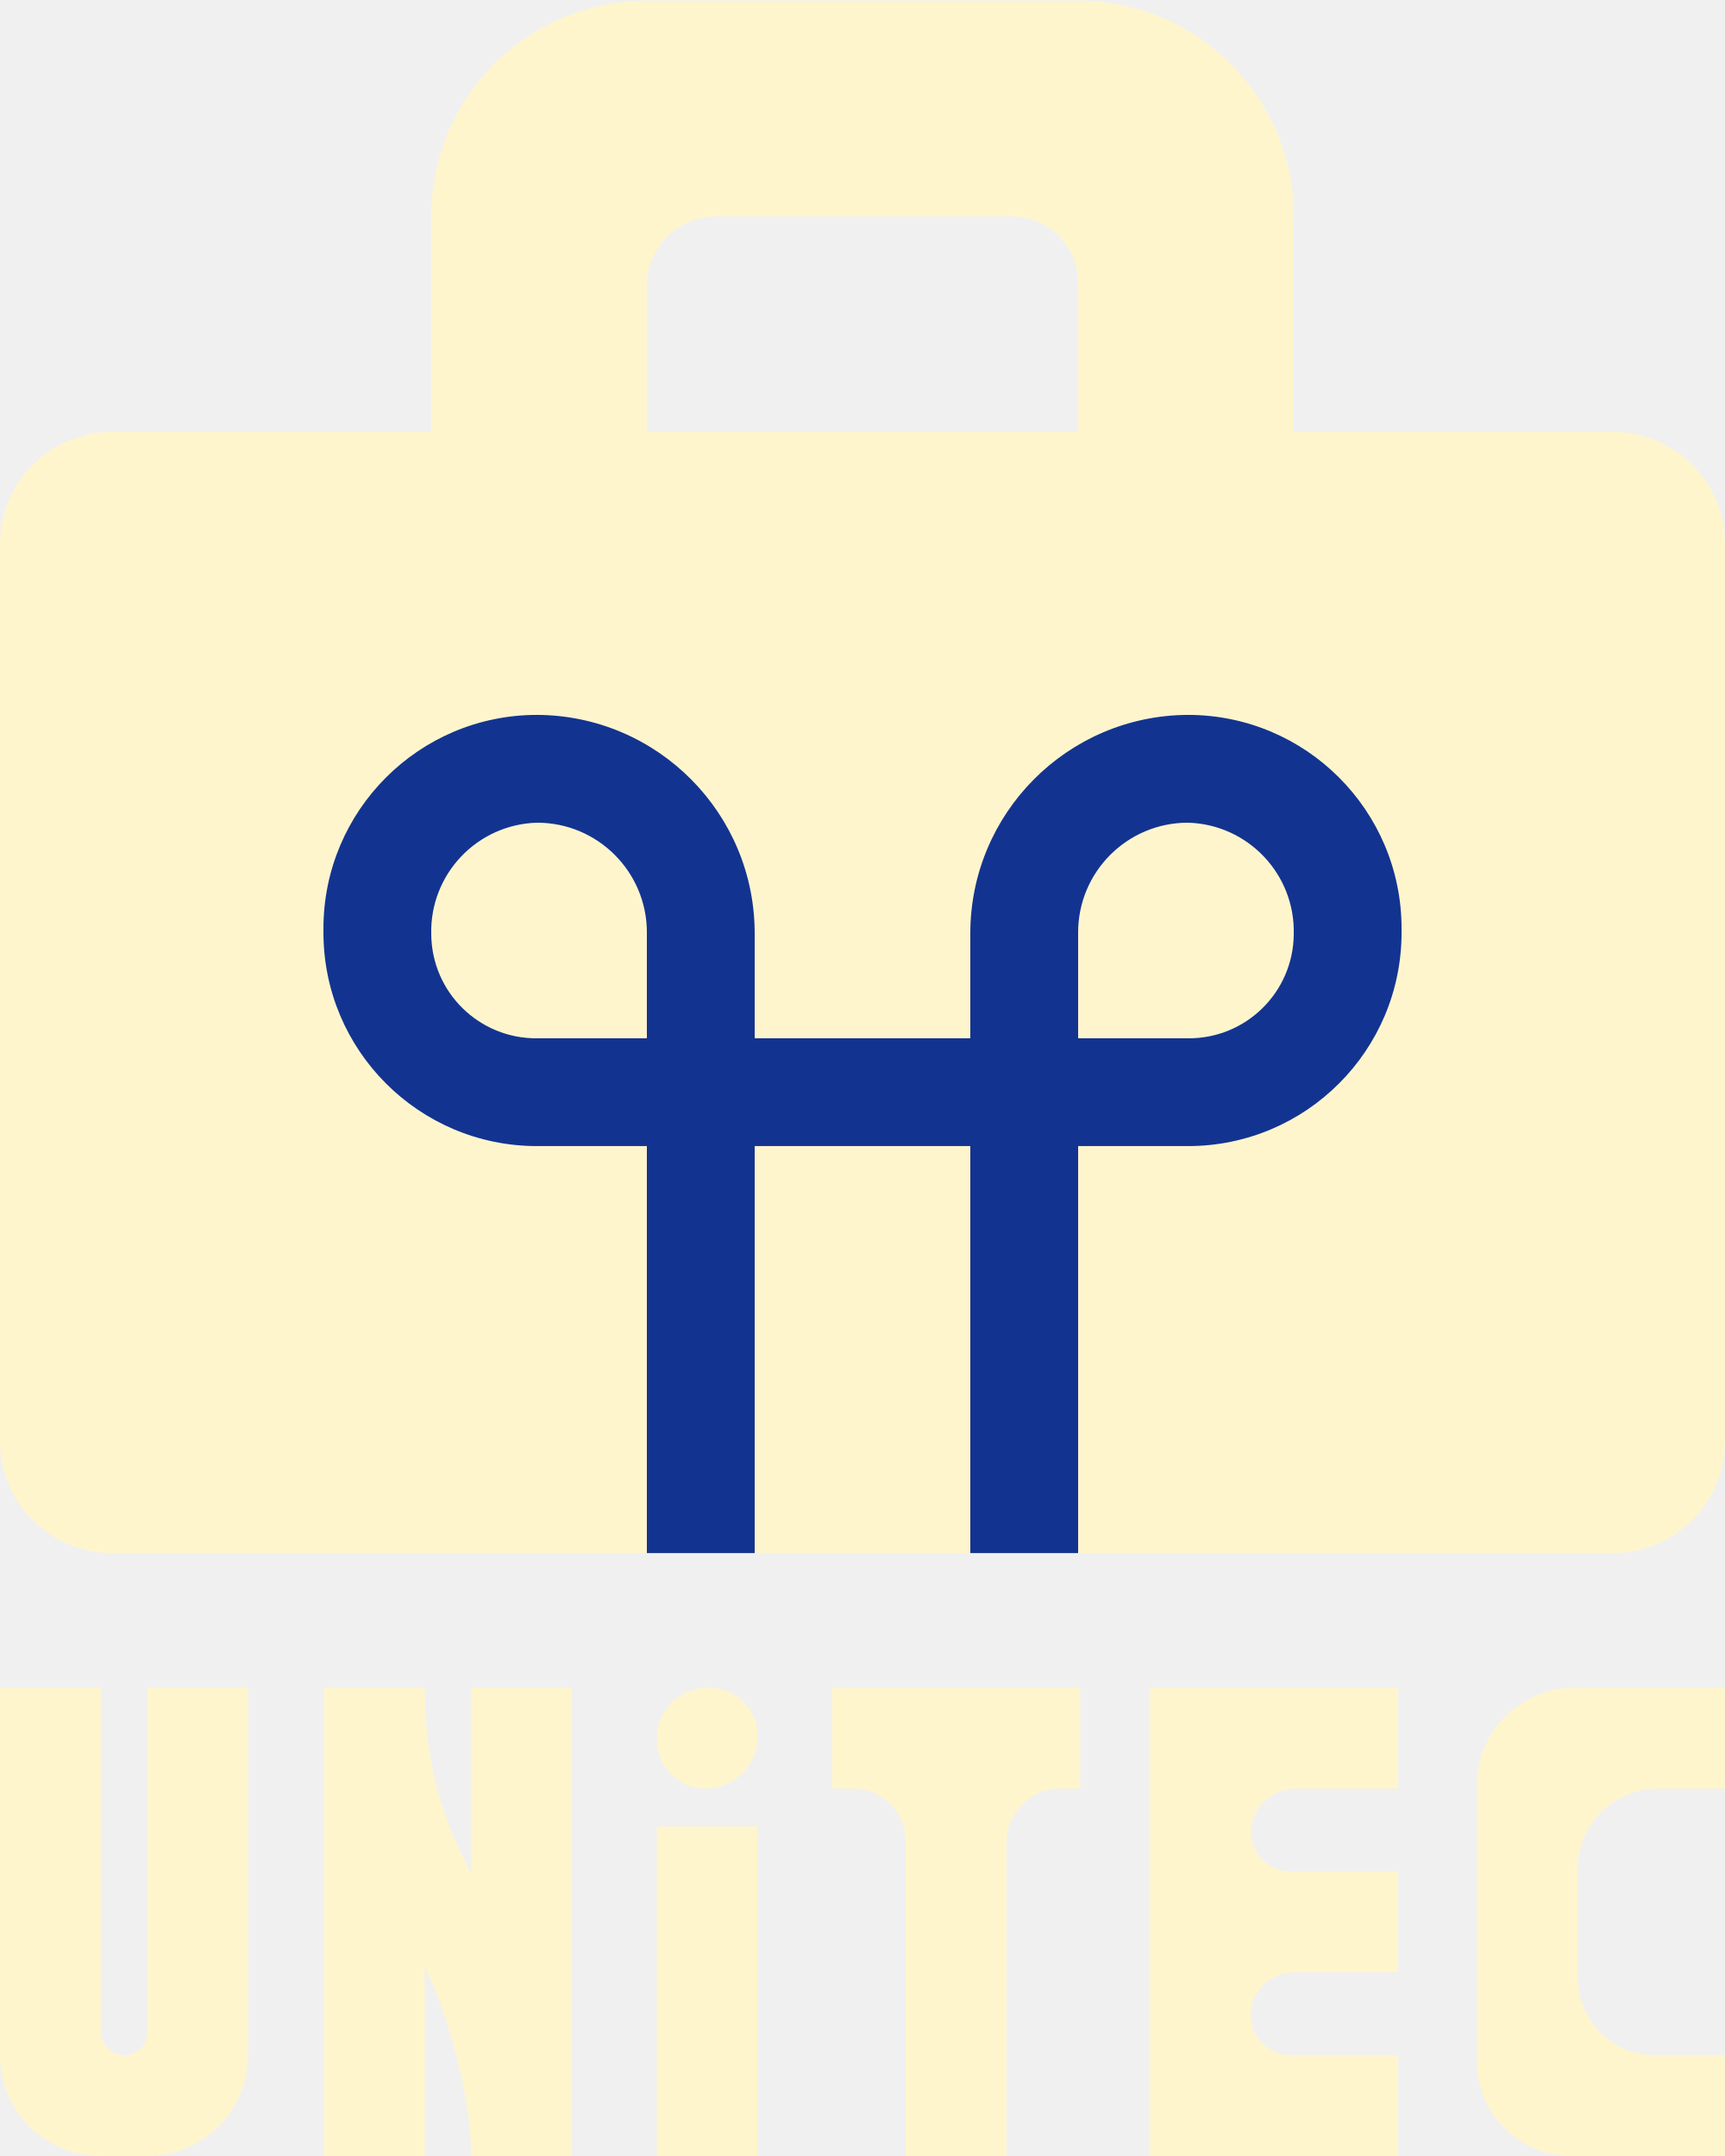
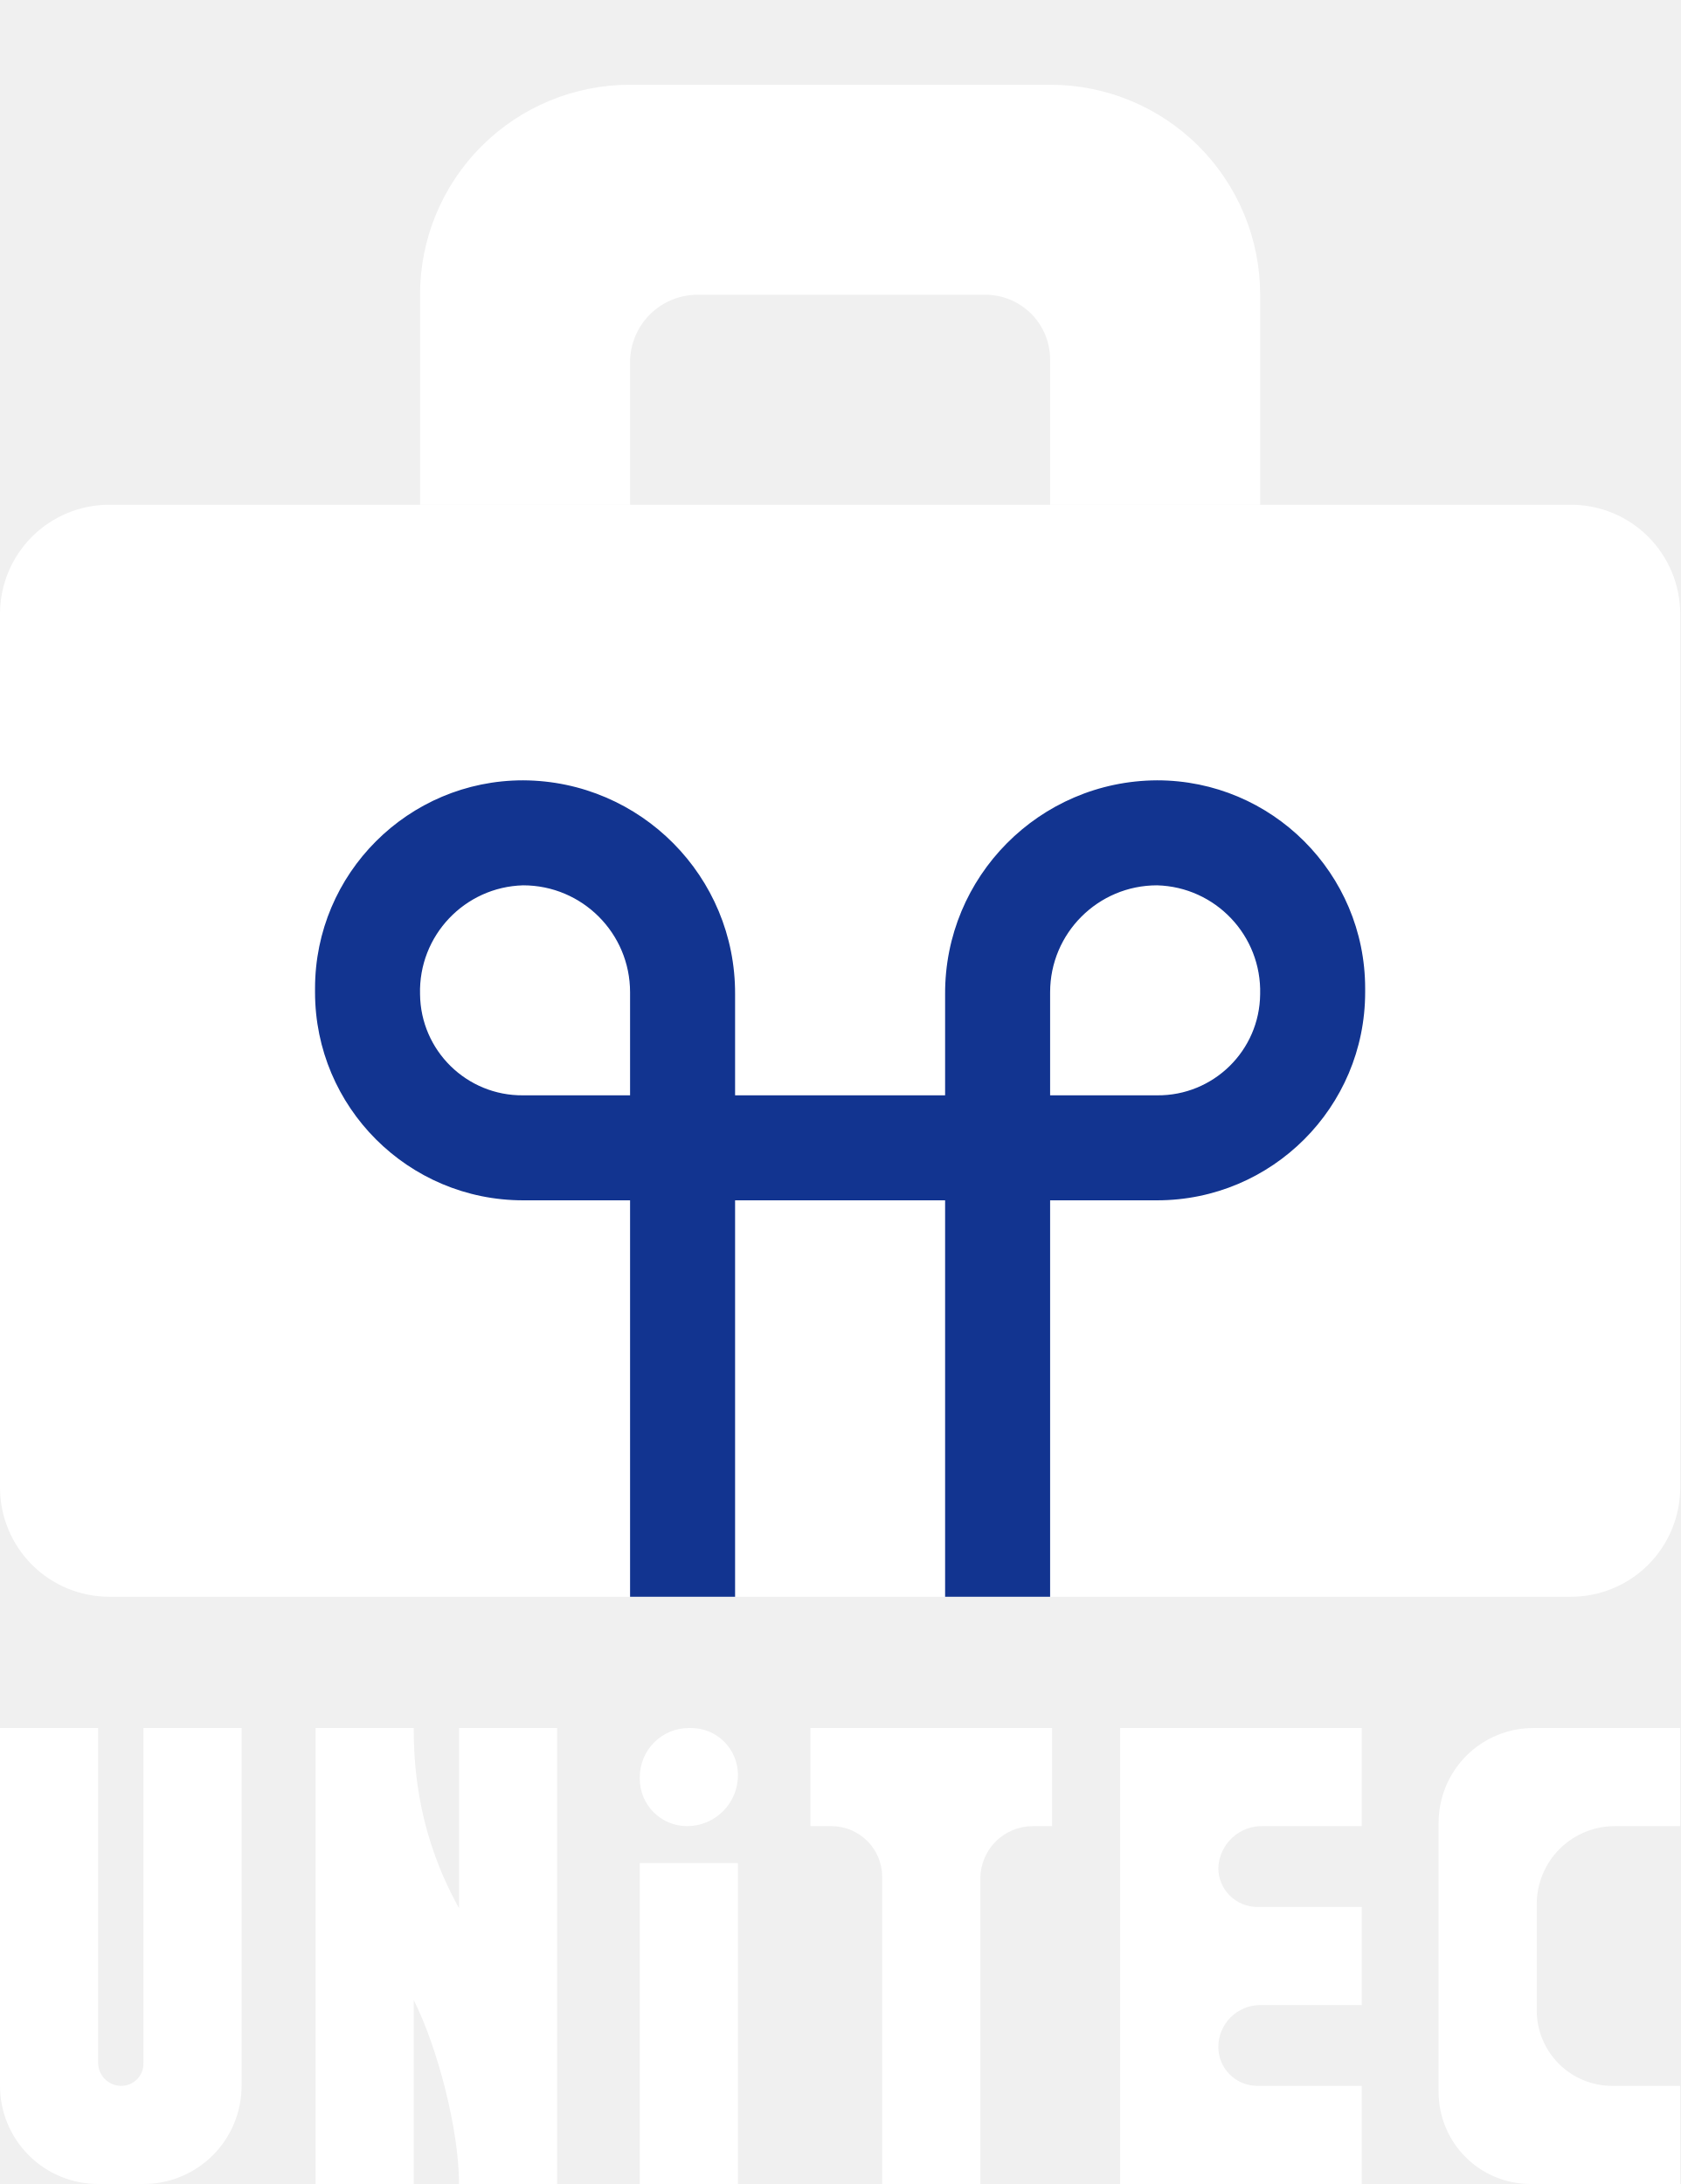
- <svg xmlns="http://www.w3.org/2000/svg" width="140" height="175" viewBox="0 0 140 175" fill="none">
-   <path d="M0 44.162v72.8a9.1 9.1 0 0 0 9.1 9.1h121.8a9.1 9.1 0 0 0 6.435-2.665 9.1 9.1 0 0 0 2.665-6.435v-72.8a9.1 9.1 0 0 0-9.1-9.1H9.1a9.1 9.1 0 0 0-9.1 9.1" fill="#FFF5CD" />
-   <path d="M35 17.551v17.511h70v-17.51A17.487 17.487 0 0 0 87.51.061H52.49A17.49 17.49 0 0 0 35 17.552m23.125.011h23.977A5.4 5.4 0 0 1 87.5 22.96v12.102h-35V23.187a5.626 5.626 0 0 1 5.625-5.625" fill="#FFF5CD" />
-   <path d="M43.59 58.027c-9.577 0-17.34 7.764-17.34 17.34v.32c0 9.577 7.763 17.34 17.34 17.34h8.91v33.035h8.75V93.027h17.5v33.035h8.75V93.027h8.91c9.577 0 17.34-7.763 17.34-17.34v-.32c0-9.576-7.763-17.34-17.34-17.34-9.798.045-17.705 8.025-17.66 17.824v8.426h-17.5v-8.426c.045-9.799-7.861-17.778-17.66-17.824m0 8.75a8.91 8.91 0 0 1 8.91 8.91v8.59h-8.91A8.51 8.51 0 0 1 35 75.851a8.835 8.835 0 0 1 8.59-9.074m52.82 0a8.835 8.835 0 0 1 8.59 9.074 8.51 8.51 0 0 1-8.59 8.426H87.5v-8.59a8.91 8.91 0 0 1 8.91-8.91" fill="#123490" />
-   <g clip-path="url(#a)">
-     <path d="M0 137v29.822A8.18 8.18 0 0 0 8.178 175h3.774a8.18 8.18 0 0 0 8.178-8.178V137h-8.178v27.973a1.85 1.85 0 0 1-1.85 1.849 1.93 1.93 0 0 1-1.925-1.925V137zm26.294 0v38h8.178v-15.336c2.002 3.996 3.775 10.819 3.775 15.336h8.177v-38h-8.177v15.013l-.044-.078c-3.193-5.782-3.731-11.091-3.731-14.935zm31.106 0a4.09 4.09 0 0 0-4.089 4.089v.15a3.94 3.94 0 0 0 3.938 3.939 4.24 4.24 0 0 0 4.24-4.239v-.032A3.905 3.905 0 0 0 57.582 137zm10.131 0v8.178h1.747a4.23 4.23 0 0 1 4.229 4.229V175h8.178v-25.448a4.376 4.376 0 0 1 4.374-4.374h1.602V137zm25.805 0v38h20.13v-8.178h-8.705a3.25 3.25 0 0 1-3.247-3.248 3.495 3.495 0 0 1 3.512-3.485h8.44v-8.178h-8.705a3.25 3.25 0 0 1-3.247-3.247 3.63 3.63 0 0 1 3.769-3.486h8.183V137zm34.429 0a7.9 7.9 0 0 0-5.582 2.312 7.9 7.9 0 0 0-2.313 5.583v22.442a7.667 7.667 0 0 0 7.663 7.663H140v-8.178h-5.669a6.284 6.284 0 0 1-6.283-6.283v-8.863a6.5 6.5 0 0 1 1.903-4.595 6.5 6.5 0 0 1 4.595-1.903H140V137zm-74.454 11.257V175h8.178v-26.743z" fill="#FFF5CD" />
-   </g>
-   <defs>
-     <clipPath id="a">
-       <path fill="#fff" d="M0 137h140v38H0z" />
-     </clipPath>
-   </defs>
+ <svg xmlns="http://www.w3.org/2000/svg" width="140" height="182" viewBox="0 0 140 182" fill="none">
+   <path d="M0 51.162V123.962C-6.08009e-07 125.157 0.235 126.34 0.693 127.444C1.15 128.548 1.82 129.552 2.665 130.397C3.51 131.242 4.514 131.912 5.618 132.369C6.722 132.827 7.905 133.062 9.1 133.062H130.9C133.313 133.062 135.628 132.103 137.335 130.397C139.041 128.69 140 126.375 140 123.962V51.162C140 48.748 139.041 46.434 137.335 44.727C135.628 43.021 133.313 42.062 130.9 42.062H9.1C6.687 42.062 4.372 43.021 2.665 44.727C0.959 46.434 1.7542e-07 48.748 0 51.162Z" fill="white" />
+   <path d="M35 24.551V42.062H105V24.551C105 22.255 104.548 19.98 103.669 17.858C102.79 15.737 101.502 13.809 99.877 12.184C96.598 8.905 92.149 7.062 87.511 7.062H52.489C50.193 7.062 47.918 7.514 45.796 8.393C43.675 9.272 41.746 10.56 40.123 12.184C38.498 13.809 37.21 15.737 36.331 17.858C35.452 19.98 35 22.255 35 24.551ZM58.125 24.562H82.102C83.534 24.562 84.907 25.131 85.919 26.143C86.931 27.155 87.5 28.528 87.5 29.96V42.062H52.5V30.187C52.5 28.695 53.093 27.265 54.148 26.21C55.203 25.155 56.633 24.562 58.125 24.562Z" fill="white" />
+   <path d="M43.59 65.027C34.013 65.027 26.25 72.791 26.25 82.367V82.687C26.25 92.264 34.013 100.027 43.59 100.027H52.5V133.062H61.25V100.027H70H78.75V133.062H87.5V100.027H96.41C105.987 100.027 113.75 92.264 113.75 82.687V82.367C113.75 72.791 105.987 65.027 96.41 65.027C86.612 65.073 78.705 73.052 78.75 82.851V91.277H70H61.25V82.851C61.295 73.052 53.389 65.073 43.59 65.027ZM43.59 73.777C48.511 73.777 52.5 77.766 52.5 82.687V91.277H43.59C38.891 91.323 35.045 87.55 35 82.851C34.867 77.973 38.712 73.911 43.59 73.777ZM96.41 73.777C101.288 73.911 105.133 77.973 105 82.851C104.955 87.55 101.109 91.323 96.41 91.277H87.5V82.687C87.5 77.766 91.489 73.777 96.41 73.777Z" fill="#123490" />
+   <path d="M0 144V173.822C4.4872e-05 175.991 0.862 178.071 2.395 179.605C3.929 181.138 6.009 182 8.178 182H11.952C14.121 182 16.201 181.138 17.735 179.605C19.268 178.071 20.13 175.991 20.13 173.822V144H11.952V171.973C11.952 172.215 11.904 172.456 11.812 172.68C11.719 172.905 11.582 173.109 11.411 173.28C11.239 173.452 11.035 173.588 10.81 173.681C10.586 173.774 10.346 173.822 10.103 173.822C9.85 173.822 9.6 173.772 9.366 173.676C9.132 173.579 8.92 173.437 8.741 173.258C8.563 173.079 8.421 172.867 8.324 172.634C8.227 172.4 8.177 172.15 8.178 171.897V144H0ZM26.294 144V182H34.472V166.664C36.474 170.66 38.247 177.483 38.247 182H46.424V144H38.247V159.013L38.203 158.935C35.01 153.153 34.472 147.844 34.472 144L26.294 144ZM57.4 144C56.316 144 55.276 144.431 54.509 145.198C53.742 145.964 53.311 147.004 53.311 148.089V148.239C53.311 148.757 53.413 149.269 53.611 149.747C53.809 150.225 54.099 150.659 54.465 151.025C54.83 151.39 55.264 151.68 55.742 151.878C56.22 152.076 56.732 152.178 57.249 152.178C58.374 152.178 59.452 151.731 60.247 150.936C61.042 150.141 61.489 149.063 61.489 147.939V147.907C61.489 147.394 61.388 146.886 61.191 146.412C60.995 145.938 60.707 145.507 60.345 145.144C59.982 144.781 59.551 144.494 59.077 144.297C58.603 144.101 58.095 144 57.582 144L57.4 144ZM67.531 144V152.178H69.278C70.4 152.178 71.475 152.624 72.268 153.417C73.061 154.21 73.507 155.285 73.507 156.407V182H81.685V156.552C81.685 155.392 82.146 154.28 82.966 153.459C83.786 152.639 84.899 152.178 86.059 152.178H87.661V144H67.531ZM93.336 144V182H113.466V173.822H104.761C104.335 173.822 103.913 173.738 103.519 173.575C103.124 173.412 102.766 173.173 102.465 172.871C102.163 172.569 101.924 172.211 101.761 171.817C101.598 171.423 101.514 171.001 101.514 170.574C101.517 169.646 101.889 168.758 102.548 168.104C103.207 167.451 104.098 167.085 105.026 167.089H113.466V158.911H104.761C104.335 158.911 103.913 158.827 103.519 158.664C103.125 158.5 102.767 158.261 102.465 157.96C102.163 157.658 101.924 157.3 101.761 156.906C101.598 156.512 101.514 156.09 101.514 155.664C101.551 154.701 101.97 153.794 102.677 153.14C103.384 152.487 104.321 152.14 105.283 152.178H113.466V144H93.336ZM127.765 144C126.728 144 125.702 144.204 124.744 144.601C123.786 144.998 122.916 145.579 122.183 146.312C121.449 147.046 120.868 147.916 120.471 148.874C120.075 149.832 119.87 150.858 119.87 151.895V174.337C119.87 175.344 120.069 176.34 120.454 177.27C120.839 178.199 121.403 179.044 122.115 179.756C122.826 180.467 123.671 181.032 124.601 181.417C125.53 181.802 126.527 182 127.533 182H140V173.822H134.331C133.506 173.822 132.689 173.66 131.926 173.344C131.164 173.028 130.471 172.565 129.888 171.982C129.305 171.398 128.842 170.706 128.526 169.944C128.21 169.181 128.048 168.364 128.048 167.539V158.676C128.048 157.822 128.216 156.977 128.543 156.189C128.869 155.401 129.348 154.684 129.951 154.081C130.555 153.478 131.271 152.999 132.059 152.673C132.848 152.346 133.692 152.178 134.546 152.178H140V144H127.765ZM53.311 155.257V182H61.489V155.257H53.311Z" fill="white" />
</svg>
